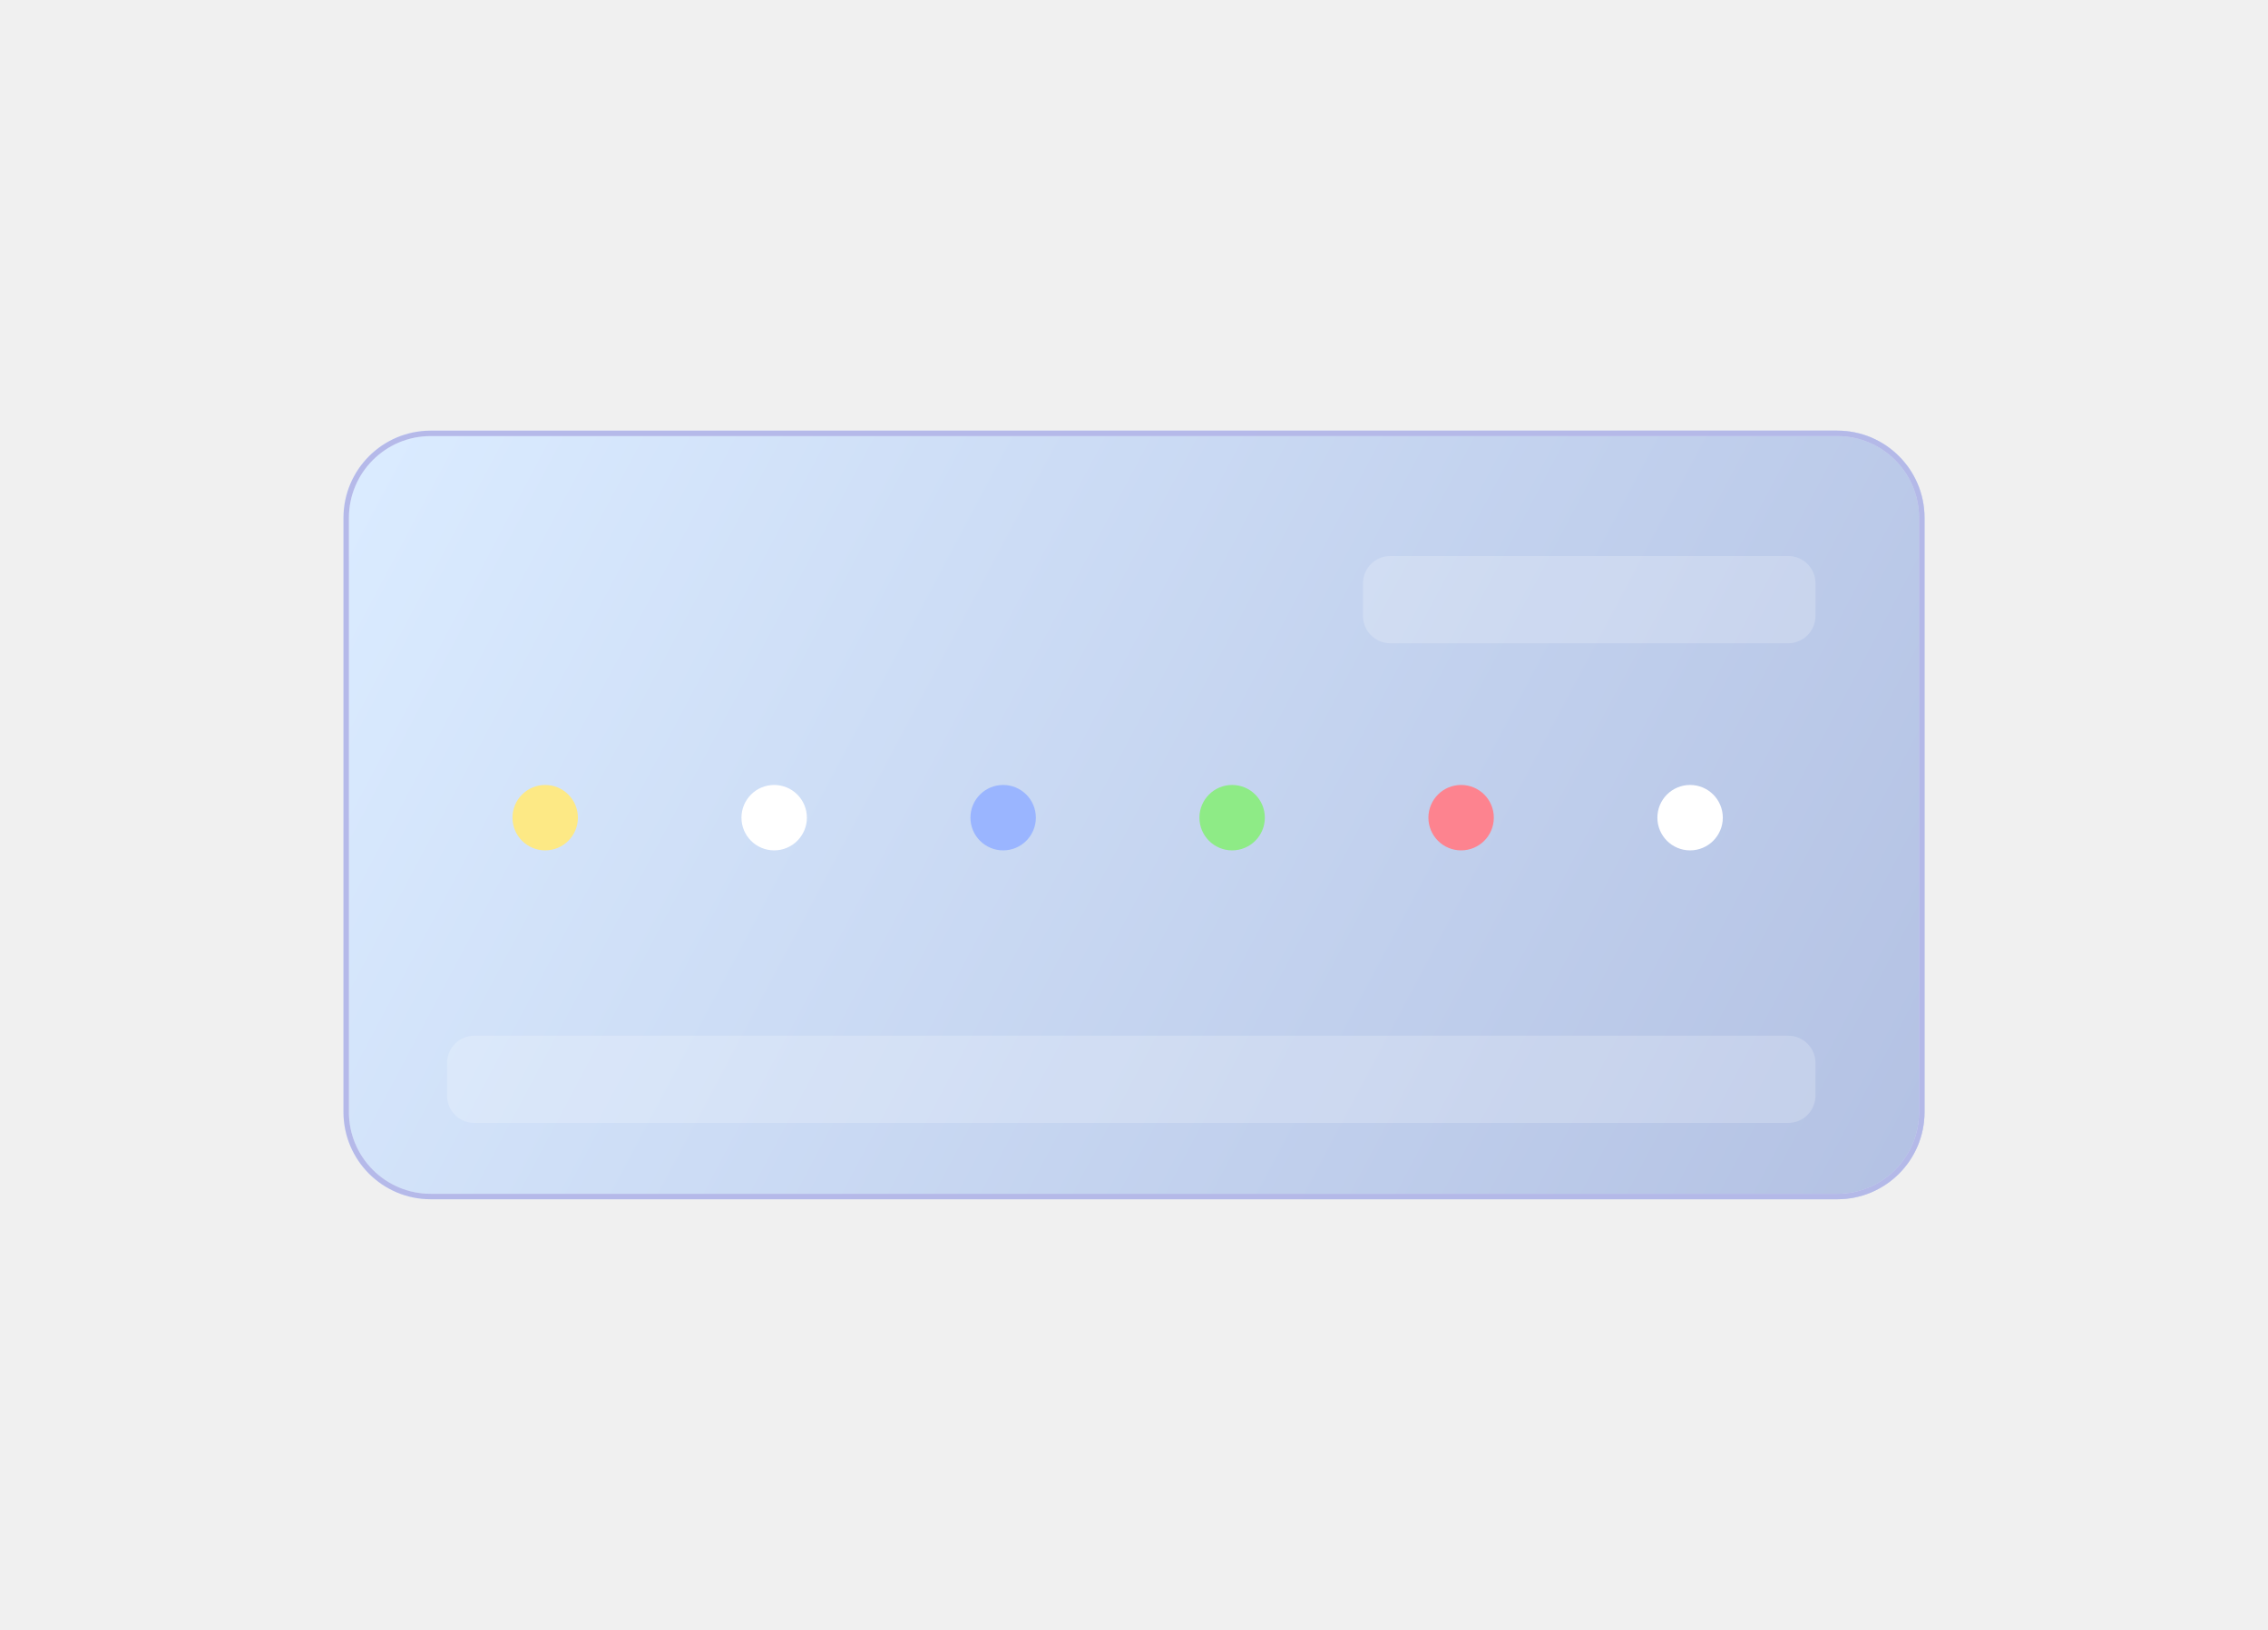
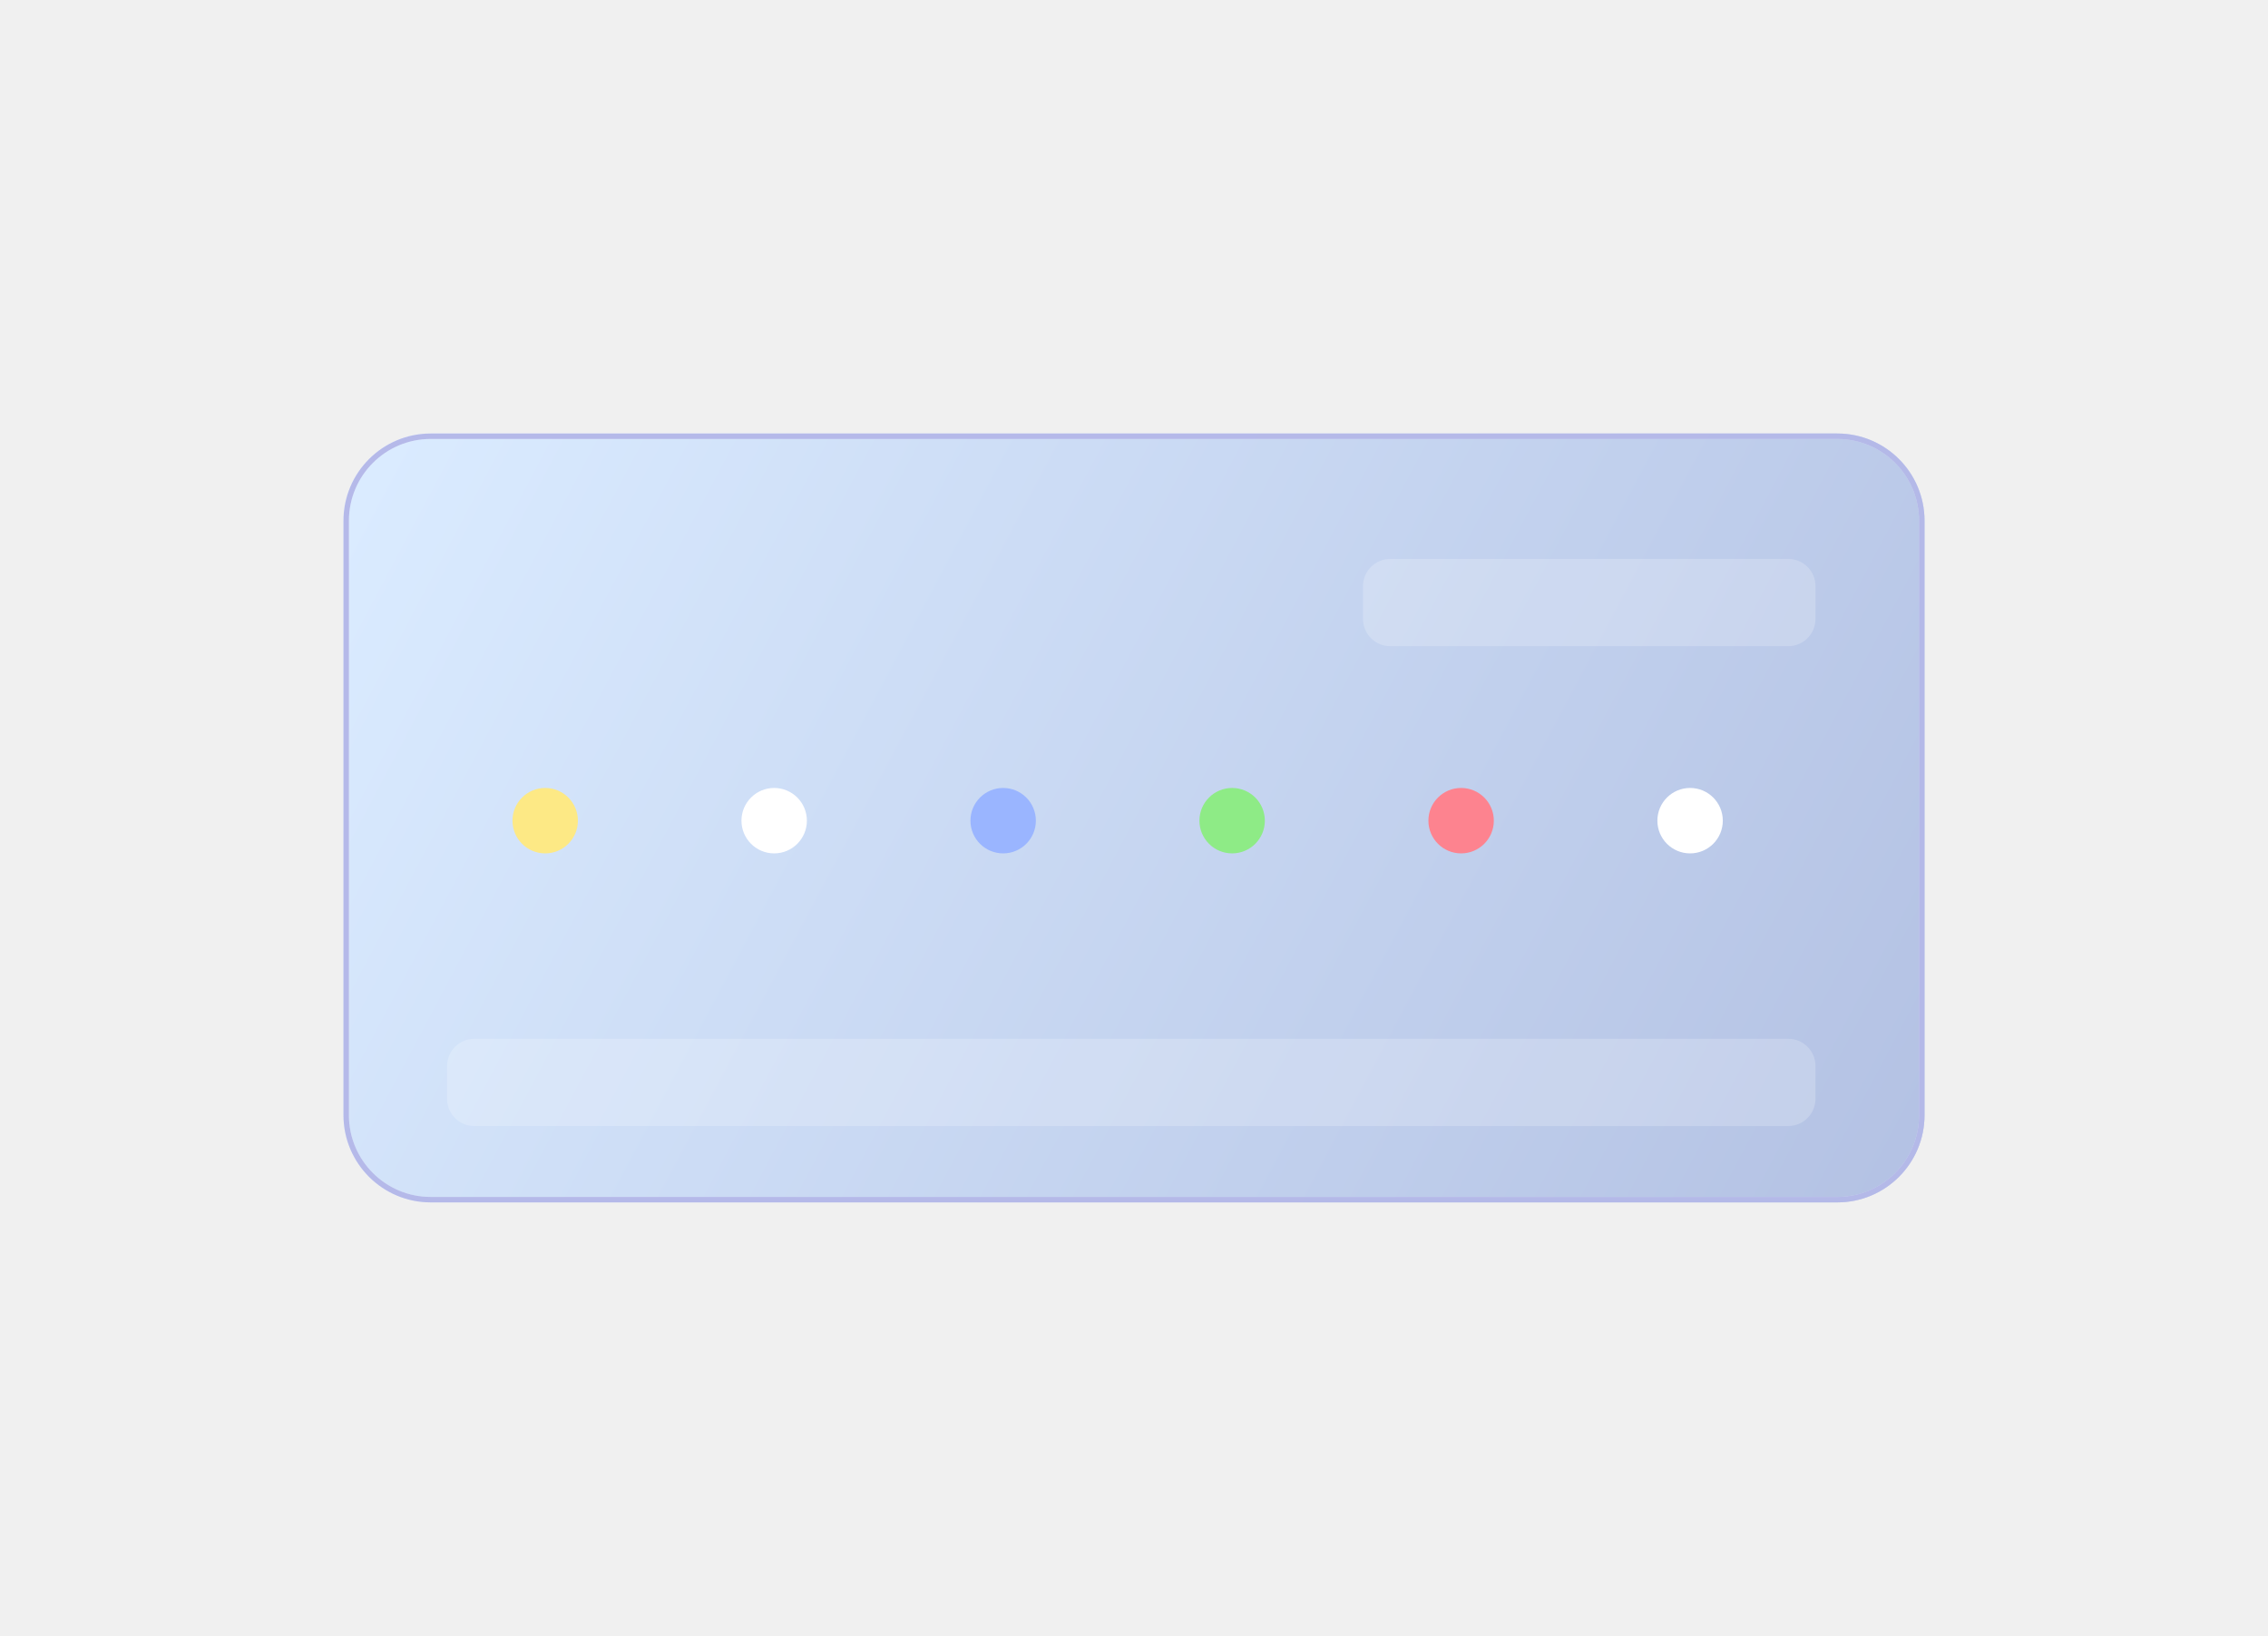
- <svg xmlns="http://www.w3.org/2000/svg" width="416" height="299" viewBox="0 0 416 299" fill="none">
-   <rect x="63" y="79" width="290" height="141" rx="16" fill="url(#paint0_linear_36_1570)" />
-   <rect x="63.5" y="79.5" width="289" height="140" rx="15.5" stroke="white" stroke-opacity="0.96" />
-   <rect x="63.5" y="79.5" width="289" height="140" rx="15.5" stroke="#434EC6" stroke-opacity="0.39" />
-   <rect x="94" y="144" width="12" height="12" rx="6" fill="#FDE985" />
-   <rect x="136" y="144" width="12" height="12" rx="6" fill="white" />
-   <rect x="178" y="144" width="12" height="12" rx="6" fill="#9AB5FF" />
-   <rect x="220" y="144" width="12" height="12" rx="6" fill="#8EEB86" />
-   <rect x="262" y="144" width="12" height="12" rx="6" fill="#FD838F" />
-   <rect x="304" y="144" width="12" height="12" rx="6" fill="white" />
-   <rect x="250" y="102" width="83" height="16" rx="5" fill="white" fill-opacity="0.2" />
-   <rect x="82" y="190" width="251" height="16" rx="5" fill="white" fill-opacity="0.2" />
+ <svg xmlns="http://www.w3.org/2000/svg" width="416" height="300" viewBox="0 0 416 300" fill="none">
+   <g id="img_get_ticket">
+     <path id="Vector" d="M337 79.5H79C70.163 79.5 63 86.663 63 95.5V204.5C63 213.337 70.163 220.5 79 220.5H337C345.837 220.5 353 213.337 353 204.5V95.5C353 86.663 345.837 79.5 337 79.5Z" fill="url(#paint0_linear_73_770)" />
+     <path id="Vector_2" d="M337 80H79C70.44 80 63.5 86.94 63.5 95.5V204.5C63.5 213.06 70.44 220 79 220H337C345.56 220 352.5 213.06 352.5 204.5V95.5C352.5 86.94 345.56 80 337 80Z" stroke="white" stroke-opacity="0.96" />
+     <path id="Vector_3" d="M337 80H79C70.44 80 63.5 86.94 63.5 95.5V204.5C63.5 213.06 70.44 220 79 220H337C345.56 220 352.5 213.06 352.5 204.5V95.5C352.5 86.94 345.56 80 337 80Z" stroke="#434EC6" stroke-opacity="0.39" />
+     <path id="Vector_4" d="M106 150.5C106 147.186 103.314 144.5 100 144.5C96.686 144.5 94 147.186 94 150.5C94 153.814 96.686 156.5 100 156.5C103.314 156.5 106 153.814 106 150.5Z" fill="#FDE985" />
+     <path id="Vector_5" d="M148 150.5C148 147.186 145.314 144.5 142 144.5C138.686 144.5 136 147.186 136 150.5C136 153.814 138.686 156.5 142 156.5C145.314 156.5 148 153.814 148 150.5Z" fill="white" />
+     <path id="Vector_6" d="M190 150.5C190 147.186 187.314 144.5 184 144.5C180.686 144.5 178 147.186 178 150.5C178 153.814 180.686 156.5 184 156.5C187.314 156.5 190 153.814 190 150.5Z" fill="#9AB5FF" />
+     <path id="Vector_7" d="M232 150.5C232 147.186 229.314 144.5 226 144.5C222.686 144.5 220 147.186 220 150.5C220 153.814 222.686 156.5 226 156.5C229.314 156.5 232 153.814 232 150.5Z" fill="#8EEB86" />
+     <path id="Vector_8" d="M274 150.5C274 147.186 271.314 144.5 268 144.5C264.686 144.5 262 147.186 262 150.5C262 153.814 264.686 156.5 268 156.5C271.314 156.5 274 153.814 274 150.5Z" fill="#FD838F" />
+     <path id="Vector_9" d="M316 150.5C316 147.186 313.314 144.5 310 144.5C306.686 144.5 304 147.186 304 150.5C304 153.814 306.686 156.5 310 156.5C313.314 156.5 316 153.814 316 150.5Z" fill="white" />
+     <path id="Vector_10" d="M328 102.5H255C252.239 102.5 250 104.739 250 107.5V113.5C250 116.261 252.239 118.5 255 118.5H328C330.761 118.5 333 116.261 333 113.5V107.5C333 104.739 330.761 102.5 328 102.5Z" fill="white" fill-opacity="0.2" />
+     <path id="Vector_11" d="M328 190.5H87C84.239 190.5 82 192.739 82 195.5V201.5C82 204.261 84.239 206.5 87 206.5H328C330.761 206.5 333 204.261 333 201.5V195.5C333 192.739 330.761 190.5 328 190.5Z" fill="white" fill-opacity="0.2" />
+   </g>
  <defs>
-     <linearGradient id="paint0_linear_36_1570" x1="69.174" y1="84.468" x2="346.621" y2="231.73" gradientUnits="userSpaceOnUse">
+     <linearGradient id="paint0_linear_73_770" x1="69.174" y1="84.968" x2="346.621" y2="232.23" gradientUnits="userSpaceOnUse">
      <stop stop-color="#DAEBFF" />
      <stop offset="1" stop-color="#B3C1E3" />
    </linearGradient>
  </defs>
</svg>
